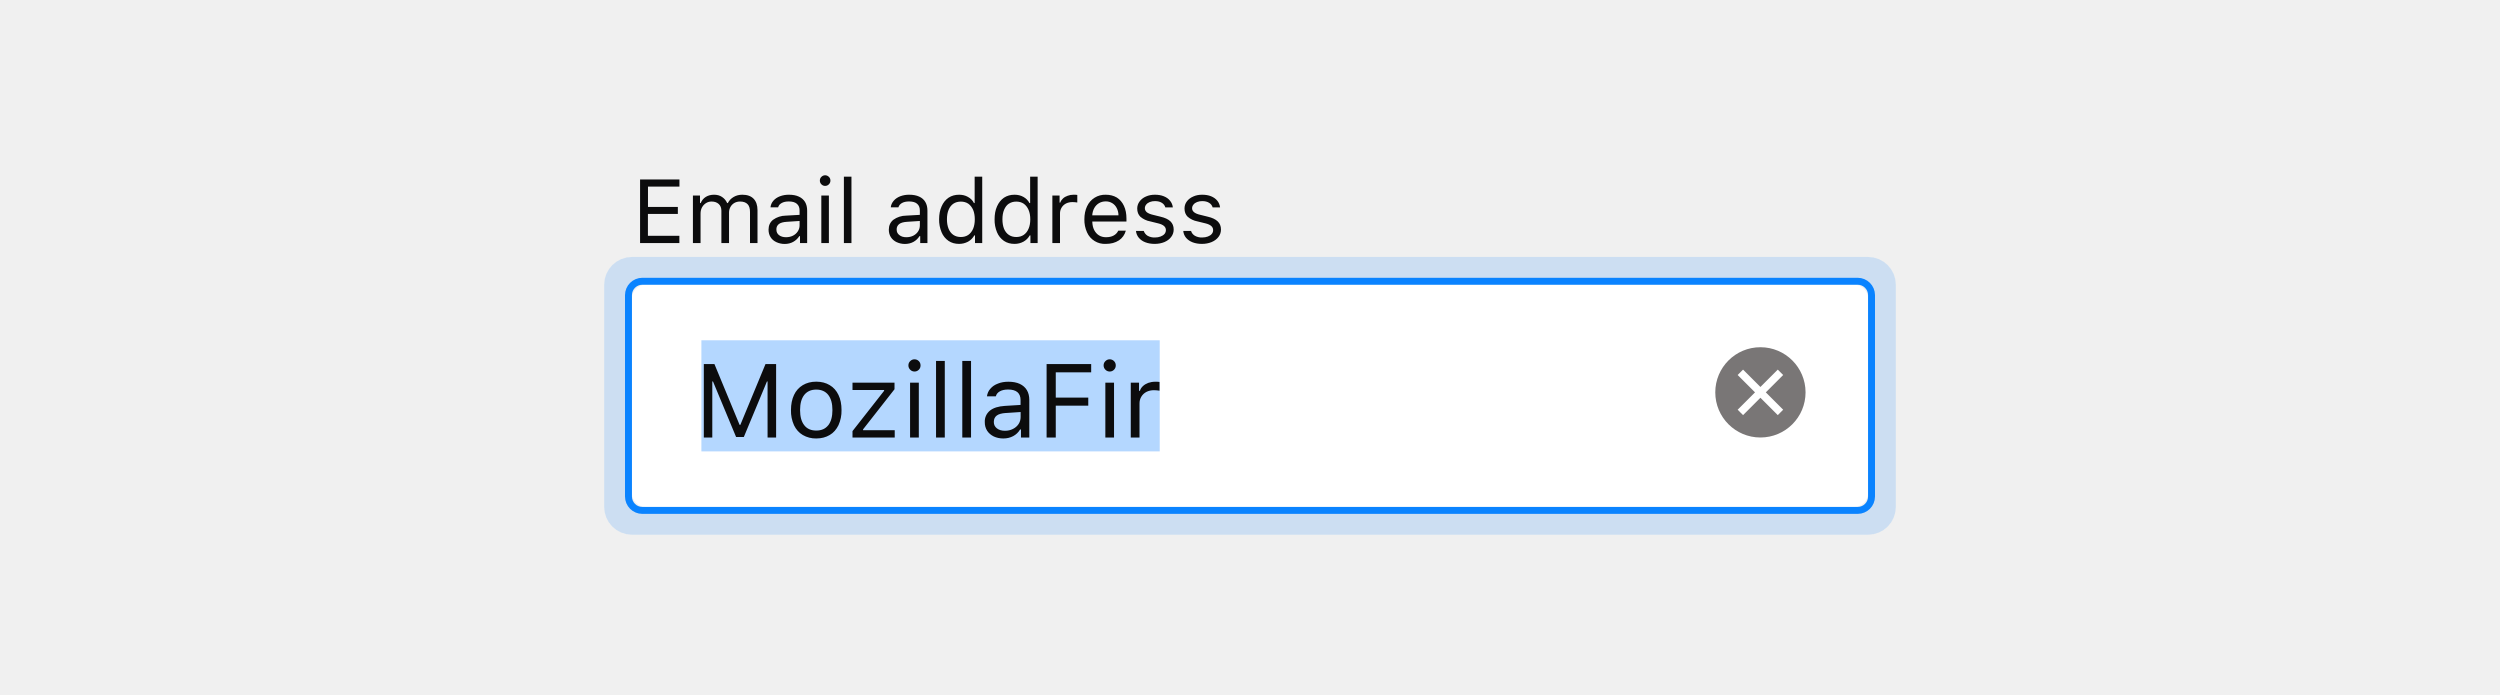
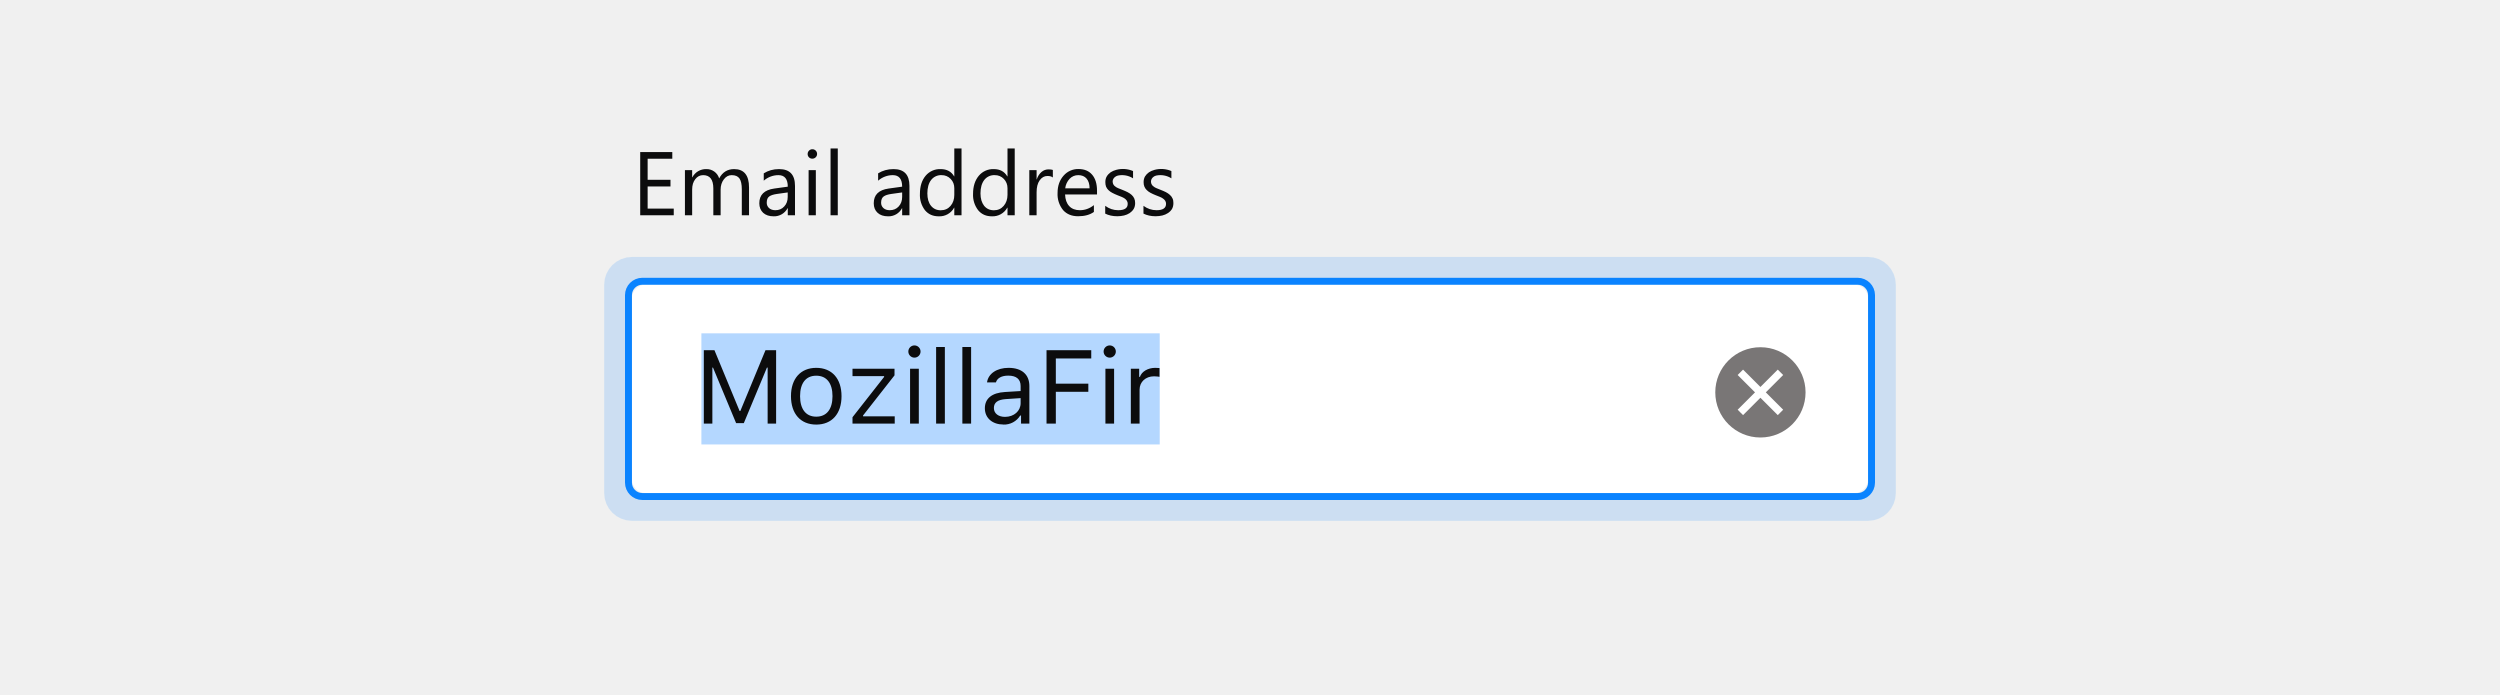
<svg xmlns="http://www.w3.org/2000/svg" xmlns:xlink="http://www.w3.org/1999/xlink" viewBox="0 0 360 100">
  <defs>
-     <rect id="a" width="178" height="32" rx="2" />
+     <rect id="a" width="178" height="30" rx="2" />
  </defs>
-   <g fill="none" fill-rule="evenodd" transform="translate(91 25)">
-     <g transform="translate(0 16)">
+   <g fill="none" fill-rule="evenodd" transform="translate(91 15)">
+     <g transform="translate(0 26)">
      <use fill="#FFFFFF" xlink:href="#a" />
-       <rect width="179" height="33" x="-.5" y="-.5" stroke="#0A84FF" rx="2" />
-       <rect width="182" height="36" x="-2" y="-2" stroke="#0A84FF" stroke-opacity=".3" stroke-width="4" opacity=".52" rx="2" />
-       <rect width="66" height="16" x="10" y="8" fill="#B4D7FF" />
-       <path fill="#0C0C0D" d="M10.35 11.43h1.53l3.62 8.75h.11l3.62-8.75h1.53V22h-1.23v-8.07h-.09l-3.33 8H15l-3.33-8h-.1V22h-1.22V11.43zM24.6 21.64c-.55-.32-.97-.8-1.26-1.4a5 5 0 0 1-.44-2.19c0-.84.15-1.57.44-2.18a3.2 3.2 0 0 1 1.26-1.41c.55-.33 1.2-.5 1.94-.5.75 0 1.4.17 1.94.5.55.32.97.8 1.26 1.41.3.61.44 1.34.44 2.18a5 5 0 0 1-.44 2.18c-.3.61-.71 1.09-1.26 1.41-.55.33-1.2.5-1.94.5a3.7 3.7 0 0 1-1.94-.5zm3.67-1.4c.4-.52.6-1.25.6-2.19s-.2-1.66-.6-2.18c-.4-.51-.98-.77-1.73-.77s-1.32.26-1.73.77c-.4.52-.6 1.24-.6 2.18 0 .94.2 1.67.6 2.18.4.52.98.77 1.73.77s1.32-.25 1.73-.77zm8.04-4.96v-.12h-4.55V14.1h6.05v.95l-4.53 5.78v.12h4.56V22h-6.08v-.92l4.55-5.8zm3.76-3.04a.85.85 0 0 1-.26-.62c0-.24.08-.45.26-.62a.85.85 0 0 1 .61-.26c.25 0 .46.09.63.26.17.17.25.38.25.62s-.08.45-.25.62a.84.84 0 0 1-.63.26.85.85 0 0 1-.61-.26zm1.24 1.86V22h-1.26v-7.9h1.26zm3.74-3.13V22h-1.26V10.97h1.26zm3.78 0V22h-1.26V10.97h1.26zm3.27 10.88c-.4-.2-.72-.47-.95-.82a2.23 2.23 0 0 1-.34-1.24 2 2 0 0 1 .74-1.66c.5-.4 1.21-.62 2.14-.68l2.27-.14v-.72c0-.48-.15-.86-.45-1.12-.3-.25-.75-.38-1.33-.38-.48 0-.87.08-1.18.25-.32.17-.52.41-.6.73h-1.28c.06-.42.22-.8.5-1.1.28-.33.64-.57 1.1-.74.44-.18.94-.26 1.5-.26.63 0 1.18.1 1.63.31.44.21.79.51 1.02.9.24.4.35.87.35 1.41V22h-1.2v-1.16h-.12c-.25.42-.59.74-1 .96-.43.23-.9.34-1.43.34-.5 0-.96-.1-1.37-.29zm2.76-1.08c.34-.17.61-.4.81-.7.2-.3.3-.64.3-1.01v-.73l-2.13.14c-.6.04-1.03.16-1.31.37s-.42.52-.42.92.15.7.45.93c.3.23.68.34 1.15.34.42 0 .8-.08 1.15-.26zm4.85-9.34h6.42v1.19h-5.1v3.63h4.68v1.17h-4.68V22h-1.32V11.43zm8.47.81a.85.85 0 0 1-.26-.62c0-.24.08-.45.26-.62a.85.85 0 0 1 .61-.26c.25 0 .46.09.63.26.17.17.25.38.25.62s-.08.45-.25.62a.84.84 0 0 1-.63.26.85.85 0 0 1-.61-.26zm1.24 1.86V22h-1.25v-7.9h1.25zm3.6 0v1.18h.13c.07-.26.22-.48.43-.68.21-.2.47-.35.78-.47.3-.1.63-.16.98-.16.23 0 .44 0 .63.03v1.26a4.97 4.97 0 0 0-.8-.07c-.4 0-.76.08-1.08.24a1.84 1.84 0 0 0-1 1.68V22h-1.26v-7.9h1.2z" />
+       <rect width="179" height="31" x="-.5" y="-.5" stroke="#0A84FF" rx="2" />
+       <rect width="182" height="34" x="-2" y="-2" stroke="#0A84FF" stroke-opacity=".3" stroke-width="4" opacity=".52" rx="2" />
+       <rect width="66" height="16" x="10" y="7" fill="#B4D7FF" />
+       <path fill="#0C0C0D" d="M20.76 20V9.43h-1.53l-3.62 8.75h-.11l-3.62-8.75h-1.53V20h1.23v-8.07h.09l3.33 8h1.11l3.33-8h.1V20h1.22zm5.78.14c-2.25 0-3.64-1.55-3.64-4.09s1.4-4.08 3.64-4.08c2.25 0 3.64 1.54 3.64 4.08s-1.39 4.09-3.64 4.09zm0-1.14c1.5 0 2.34-1.08 2.34-2.95s-.84-2.95-2.34-2.95-2.33 1.08-2.33 2.95.84 2.95 2.33 2.95zm5.22 1h6.08v-1.05h-4.56v-.12l4.53-5.78v-.95h-6.05v1.06h4.55v.12l-4.55 5.8V20zm8.3 0h1.25v-7.9h-1.26V20zm.62-9.5a.88.88 0 0 0 0-1.76.88.88 0 0 0 0 1.76zM43.8 20h1.26V8.97h-1.26V20zm3.78 0h1.26V8.97h-1.26V20zm6.14-.97c1.3 0 2.25-.85 2.25-1.97v-.73l-2.12.14c-1.2.08-1.73.5-1.73 1.29 0 .8.68 1.27 1.6 1.27zm-.24 1.1c-1.53 0-2.66-.9-2.66-2.34 0-1.42 1.04-2.23 2.88-2.34l2.27-.14v-.72c0-.97-.6-1.5-1.78-1.5-.95 0-1.6.35-1.78.98h-1.28c.17-1.27 1.42-2.1 3.1-2.1 1.93 0 3 .98 3 2.62V20h-1.2v-1.16h-.12a2.73 2.73 0 0 1-2.43 1.3zm7.56-.13v-4.58h4.68v-1.17h-4.68v-3.63h5.1V9.43H59.7V20h1.32zm7.14 0h1.25v-7.9h-1.25V20zm.62-9.5a.88.88 0 0 0 0-1.76.88.88 0 0 0 0 1.76zm3.04 9.5h1.26v-4.9c0-1.1.87-1.91 2.07-1.91.25 0 .7.04.8.07V12a5.41 5.41 0 0 0-.62-.03c-1.05 0-1.96.54-2.2 1.3h-.11V12.1h-1.2V20z" />
    </g>
-     <path fill="#0C0C0D" d="M1.17 10V.84h5.67v1.03H2.31V4.8h4.3v1.01H2.3v3.15h4.53V10H1.17zM9.8 3.16v1.08h.1c.16-.38.4-.68.74-.89.33-.2.72-.31 1.18-.31.44 0 .83.1 1.15.32.33.22.57.5.74.88h.1c.19-.37.46-.66.84-.88.37-.22.79-.32 1.25-.32.7 0 1.24.19 1.62.58.37.38.56.94.56 1.65V10H17V5.52c0-.5-.11-.88-.35-1.12-.24-.25-.6-.38-1.08-.38-.31 0-.59.07-.83.21a1.5 1.5 0 0 0-.56.58c-.13.24-.2.5-.2.8V10h-1.1V5.35c0-.4-.12-.73-.38-.97s-.6-.36-1.04-.36c-.3 0-.56.08-.8.23-.25.16-.44.37-.58.63-.14.27-.2.56-.2.88V10h-1.1V3.16h1.04zm11 6.71c-.36-.17-.64-.4-.83-.71-.2-.3-.3-.67-.3-1.08 0-.6.21-1.08.65-1.43a3.2 3.2 0 0 1 1.84-.6l1.98-.11v-.62c0-.43-.13-.75-.4-.98-.26-.22-.64-.33-1.15-.33-.41 0-.75.07-1.02.22-.28.15-.45.36-.52.63h-1.1c.04-.37.18-.69.42-.96.24-.28.56-.49.95-.64a3.6 3.6 0 0 1 1.3-.22c.56 0 1.03.09 1.41.27.4.18.69.44.9.78.2.34.3.75.3 1.23V10H24.2V9h-.1c-.22.35-.52.63-.88.83-.36.2-.77.3-1.23.3-.44 0-.84-.1-1.19-.26zm2.38-.93c.3-.15.53-.36.7-.62.17-.26.26-.55.26-.87v-.63l-1.84.12c-.52.03-.9.14-1.14.32a.93.93 0 0 0-.36.8c0 .34.13.61.38.8.26.2.6.3 1 .3.37 0 .7-.07 1-.22zm4.1-7.4a.73.73 0 0 1-.22-.53c0-.22.07-.4.22-.54a.74.74 0 0 1 .54-.23c.21 0 .39.08.54.23.15.14.22.32.22.54 0 .2-.07.38-.22.53a.73.73 0 0 1-.54.23.73.73 0 0 1-.54-.23zm1.08 1.62V10h-1.09V3.16h1.1zM31.61.44V10h-1.09V.44h1.1zm6.5 9.43c-.34-.17-.62-.4-.82-.71-.2-.3-.3-.67-.3-1.08 0-.6.22-1.08.65-1.43a3.2 3.2 0 0 1 1.85-.6l1.97-.11v-.62c0-.43-.13-.75-.4-.98-.25-.22-.64-.33-1.15-.33-.4 0-.75.07-1.02.22s-.44.36-.52.63h-1.1c.04-.37.19-.69.43-.96.24-.28.56-.49.94-.64a3.6 3.6 0 0 1 1.31-.22c.55 0 1.02.09 1.41.27.4.18.69.44.89.78.2.34.3.75.3 1.23V10h-1.04V9h-.1c-.22.35-.51.63-.87.83-.37.2-.78.3-1.24.3-.44 0-.83-.1-1.18-.26zm2.4-.93c.3-.15.53-.36.7-.62.17-.26.25-.55.25-.87v-.63l-1.84.12c-.51.03-.9.14-1.13.32a.93.93 0 0 0-.37.8c0 .34.13.61.4.8.25.2.58.3.99.3.37 0 .7-.07 1-.22zm5.08.75a2.8 2.8 0 0 1-1-1.24 4.62 4.62 0 0 1-.36-1.87c0-.7.12-1.33.36-1.86.23-.54.57-.95 1-1.25.44-.29.94-.43 1.52-.43.47 0 .9.1 1.28.32.38.21.67.5.86.88h.1V.44h1.09V10H49.4V8.9h-.1a2.3 2.3 0 0 1-.9.9c-.4.21-.82.32-1.3.32-.57 0-1.08-.14-1.51-.43zm.7-5.36c-.3.2-.53.5-.69.88-.16.38-.24.84-.24 1.37 0 .53.08.98.24 1.37.16.38.39.68.69.88.3.2.66.3 1.07.3.41 0 .77-.1 1.07-.3.3-.21.53-.5.7-.89.16-.38.24-.84.24-1.36 0-.52-.08-.97-.24-1.36-.17-.38-.4-.68-.7-.89-.3-.2-.66-.3-1.07-.3-.41 0-.77.1-1.07.3zm7.28 5.36a2.8 2.8 0 0 1-1-1.24 4.62 4.62 0 0 1-.35-1.87c0-.7.11-1.33.35-1.86.24-.54.57-.95 1-1.25.44-.29.95-.43 1.52-.43.48 0 .9.1 1.29.32.38.21.66.5.86.88h.1V.44h1.08V10h-1.04V8.9h-.1a2.3 2.3 0 0 1-.9.9c-.39.21-.81.32-1.29.32-.58 0-1.09-.14-1.52-.43zm.7-5.36c-.3.2-.52.5-.68.88-.16.38-.24.84-.24 1.37 0 .53.08.98.23 1.37.16.38.4.68.7.88.3.2.65.3 1.07.3.4 0 .76-.1 1.06-.3.3-.21.54-.5.7-.89.17-.38.25-.84.25-1.36 0-.52-.08-.97-.25-1.36-.16-.38-.4-.68-.7-.89-.3-.2-.65-.3-1.06-.3-.42 0-.77.1-1.07.3zm7.31-1.17v1.01h.1c.07-.22.2-.41.38-.58.19-.18.41-.31.68-.4.26-.1.54-.15.84-.15.21 0 .4 0 .55.03v1.09a4.3 4.3 0 0 0-.7-.06c-.34 0-.65.07-.92.2a1.6 1.6 0 0 0-.87 1.46V10h-1.1V3.16h1.04zm8.53 6.46c-.5.33-1.13.5-1.87.5a2.8 2.8 0 0 1-2.71-1.66 4.38 4.38 0 0 1-.38-1.88c0-.7.13-1.33.38-1.86a2.86 2.86 0 0 1 2.7-1.68c.62 0 1.14.14 1.6.41.44.28.78.68 1.02 1.2.24.51.36 1.12.36 1.83v.42h-4.92v.05c.02.45.1.84.27 1.17.17.33.4.59.69.77.29.18.63.27 1.01.27.44 0 .81-.08 1.1-.24.3-.16.52-.39.67-.7h1.09c-.17.6-.5 1.06-1 1.4zm-2.85-5.37c-.28.17-.51.4-.68.7-.17.3-.27.66-.3 1.06h3.78c0-.4-.1-.75-.25-1.05A1.73 1.73 0 0 0 68.22 4c-.36 0-.68.09-.96.25zm5.84-.24c.22-.3.52-.54.91-.71.4-.18.83-.26 1.3-.26.48 0 .9.07 1.27.22.38.15.68.36.9.64.23.27.37.6.41.97h-1.08a1.1 1.1 0 0 0-.5-.66c-.26-.17-.6-.25-1-.25a2 2 0 0 0-.74.13c-.22.09-.4.21-.52.37a.81.81 0 0 0-.19.53c0 .23.1.42.29.58.2.15.5.28.9.37l1.05.26c.65.15 1.14.38 1.45.68.3.3.46.68.46 1.17 0 .4-.12.76-.36 1.07-.24.32-.56.56-.98.74-.42.17-.88.26-1.4.26-.5 0-.95-.08-1.34-.23-.4-.15-.7-.37-.94-.65a1.78 1.78 0 0 1-.41-.99h1.12c.1.3.28.53.55.7a2 2 0 0 0 1.06.25c.3 0 .58-.05.81-.14.24-.09.43-.21.57-.37.13-.16.2-.35.2-.56 0-.46-.36-.78-1.09-.96l-1.17-.29a3 3 0 0 1-1.42-.67c-.3-.3-.45-.69-.45-1.18 0-.37.11-.71.34-1.02zm6.8 0c.22-.3.53-.54.92-.71.39-.18.82-.26 1.3-.26.47 0 .9.07 1.27.22s.67.36.9.64c.22.27.36.6.4.97h-1.07a1.1 1.1 0 0 0-.5-.66c-.27-.17-.6-.25-1-.25a2 2 0 0 0-.74.13c-.22.09-.4.21-.52.37a.81.81 0 0 0-.2.53c0 .23.1.42.3.58.19.15.49.28.9.37l1.05.26c.65.15 1.13.38 1.44.68.31.3.47.68.47 1.17 0 .4-.12.76-.36 1.07-.24.32-.57.56-.99.74-.41.17-.88.26-1.4.26-.5 0-.95-.08-1.34-.23-.39-.15-.7-.37-.94-.65a1.78 1.78 0 0 1-.4-.99h1.12c.09.3.27.53.55.7a2 2 0 0 0 1.05.25c.3 0 .58-.05.82-.14.24-.09.43-.21.56-.37.14-.16.2-.35.2-.56 0-.46-.36-.78-1.08-.96l-1.18-.29a3 3 0 0 1-1.41-.67c-.3-.3-.45-.69-.45-1.18 0-.37.1-.71.33-1.02z" />
-     <g transform="translate(156 25)">
+     <path fill="#0C0C0D" d="M6.02 16H1.19V6.9h4.62v.96H2.26v3.03h3.29v.96H2.26v3.19h3.76V16zm10.84 0h-1.04v-3.73c0-.72-.11-1.24-.33-1.56-.23-.33-.6-.49-1.13-.49-.44 0-.82.2-1.13.61-.3.4-.46.9-.46 1.46V16h-1.05v-3.86c0-1.28-.49-1.92-1.47-1.92-.46 0-.84.2-1.13.58-.3.38-.45.88-.45 1.5V16H7.63V9.5h1.04v1.03h.03a2.2 2.2 0 0 1 2.01-1.18 1.88 1.88 0 0 1 1.85 1.34c.48-.9 1.2-1.34 2.15-1.34 1.43 0 2.15.88 2.15 2.64V16zm6.62 0h-1.04v-1.02h-.03a2.18 2.18 0 0 1-2 1.17c-.64 0-1.15-.17-1.52-.51-.36-.34-.55-.8-.55-1.37 0-1.21.72-1.92 2.15-2.12l1.95-.27c0-1.1-.45-1.66-1.34-1.66a3.2 3.2 0 0 0-2.12.8V9.96c.64-.4 1.37-.61 2.2-.61 1.54 0 2.3.8 2.3 2.42V16zm-1.04-3.29l-1.57.22c-.48.07-.85.18-1.1.36-.24.17-.36.47-.36.9a1 1 0 0 0 .34.78c.23.2.53.3.9.3.52 0 .95-.17 1.28-.54.34-.36.5-.82.5-1.37v-.65zm3.53-4.86a.66.66 0 0 1-.67-.67c0-.2.07-.36.2-.49s.29-.2.47-.2a.67.67 0 0 1 .69.69c0 .18-.07.34-.2.47-.13.13-.3.2-.49.2zm.51 8.15h-1.04V9.5h1.04V16zm3.15 0H28.6V6.38h1.04V16zm10.32 0h-1.04v-1.02h-.02a2.18 2.18 0 0 1-2 1.17c-.65 0-1.16-.17-1.52-.51-.37-.34-.55-.8-.55-1.37 0-1.21.71-1.92 2.14-2.12l1.95-.27c0-1.1-.45-1.66-1.34-1.66a3.2 3.2 0 0 0-2.12.8V9.96c.64-.4 1.38-.61 2.21-.61 1.53 0 2.3.8 2.3 2.42V16zm-1.04-3.29l-1.57.22c-.48.07-.84.18-1.09.36-.24.17-.37.47-.37.9a1 1 0 0 0 .34.78c.23.2.53.3.9.3.52 0 .95-.17 1.29-.54.33-.36.5-.82.5-1.37v-.65zM47.46 16h-1.04v-1.1h-.02a2.4 2.4 0 0 1-2.24 1.25c-.82 0-1.47-.29-1.96-.87a3.58 3.58 0 0 1-.73-2.38c0-1.07.27-1.93.81-2.58a2.68 2.68 0 0 1 2.17-.97c.89 0 1.54.35 1.95 1.05h.02V6.38h1.04V16zm-1.04-2.94v-.96c0-.52-.17-.97-.52-1.33a1.75 1.75 0 0 0-1.32-.55 1.8 1.8 0 0 0-1.5.7c-.36.47-.54 1.11-.54 1.93 0 .75.17 1.34.52 1.78.35.43.82.65 1.4.65.59 0 1.06-.21 1.42-.63.36-.42.54-.95.54-1.59zm8.7 2.94h-1.04v-1.1h-.03a2.4 2.4 0 0 1-2.23 1.25c-.82 0-1.47-.29-1.96-.87a3.58 3.58 0 0 1-.74-2.38c0-1.07.28-1.93.82-2.58a2.68 2.68 0 0 1 2.16-.97c.9 0 1.54.35 1.95 1.05h.03V6.38h1.04V16zm-1.04-2.94v-.96c0-.52-.18-.97-.52-1.33a1.75 1.75 0 0 0-1.33-.55 1.8 1.8 0 0 0-1.5.7c-.36.47-.54 1.11-.54 1.93 0 .75.18 1.34.52 1.78.35.43.82.65 1.41.65.58 0 1.05-.21 1.41-.63.36-.42.55-.95.55-1.59zm6.53-2.5c-.18-.15-.44-.22-.78-.22-.45 0-.82.21-1.12.63-.3.42-.44 1-.44 1.72V16h-1.05V9.5h1.05v1.34h.02c.15-.46.38-.81.68-1.07.3-.26.65-.38 1.02-.38.27 0 .48.03.62.08v1.08zM66.97 13h-4.6c.03.72.22 1.28.6 1.68.36.39.88.59 1.53.59.73 0 1.4-.24 2.02-.73v.98c-.57.41-1.33.62-2.27.62-.92 0-1.64-.3-2.16-.88a3.62 3.62 0 0 1-.8-2.5c0-1 .3-1.83.87-2.47a2.76 2.76 0 0 1 2.14-.95c.85 0 1.5.27 1.97.82.47.55.7 1.32.7 2.3V13zm-1.07-.88c0-.6-.15-1.07-.43-1.4-.29-.34-.69-.5-1.2-.5-.48 0-.9.17-1.24.52a2.4 2.4 0 0 0-.64 1.38h3.51zm2.25 3.64v-1.12c.57.42 1.19.63 1.87.63.92 0 1.37-.3 1.37-.92a.8.8 0 0 0-.12-.44 1.17 1.17 0 0 0-.31-.32c-.14-.1-.3-.18-.47-.25a30.3 30.3 0 0 0-.58-.23 7.48 7.48 0 0 1-.76-.35 2.3 2.3 0 0 1-.55-.4 1.46 1.46 0 0 1-.33-.49c-.07-.19-.1-.4-.1-.65 0-.3.06-.58.2-.81.14-.24.33-.43.56-.6.23-.15.5-.27.8-.35a3.73 3.73 0 0 1 2.43.17v1.05a2.94 2.94 0 0 0-2.18-.4c-.15.04-.29.1-.4.19a.87.87 0 0 0-.26.29.76.76 0 0 0-.1.37c0 .17.04.3.1.42.06.12.15.22.27.3.12.1.26.18.43.25l.58.23c.29.11.54.23.77.34.23.12.43.25.59.4.16.14.28.31.37.5.09.2.13.42.13.68 0 .32-.07.6-.21.84-.15.24-.34.43-.57.59a2.6 2.6 0 0 1-.82.35c-.31.07-.63.11-.97.11-.67 0-1.25-.13-1.74-.38zm5.51 0v-1.12c.57.42 1.2.63 1.88.63.91 0 1.37-.3 1.37-.92a.8.8 0 0 0-.12-.44 1.17 1.17 0 0 0-.32-.32c-.13-.1-.29-.18-.47-.25a30.3 30.3 0 0 0-.58-.23 7.48 7.48 0 0 1-.76-.35 2.3 2.3 0 0 1-.54-.4 1.46 1.46 0 0 1-.33-.49c-.08-.19-.11-.4-.11-.65 0-.3.07-.58.2-.81.15-.24.33-.43.57-.6.23-.15.5-.27.8-.35a3.73 3.73 0 0 1 2.43.17v1.05a2.94 2.94 0 0 0-2.18-.4c-.16.04-.3.1-.4.19a.87.87 0 0 0-.26.29.76.76 0 0 0-.1.37c0 .17.03.3.1.42.06.12.15.22.27.3.11.1.26.18.43.25l.57.23c.3.11.55.23.78.34.23.12.42.25.58.4.16.14.29.31.37.5.1.2.13.42.13.68 0 .32-.07.6-.2.84-.15.24-.34.43-.58.59a2.6 2.6 0 0 1-.81.35c-.31.07-.64.11-.98.11-.66 0-1.24-.13-1.74-.38z" />
+     <g transform="translate(156 35)">
      <circle cx="6.5" cy="6.5" r="6.5" fill="#797676" />
      <g stroke="#FFFFFF" stroke-linecap="square" stroke-width="1.1" transform="translate(4 4)">
        <path d="M5 0L0 5m5 0L0 0" />
      </g>
    </g>
  </g>
</svg>
